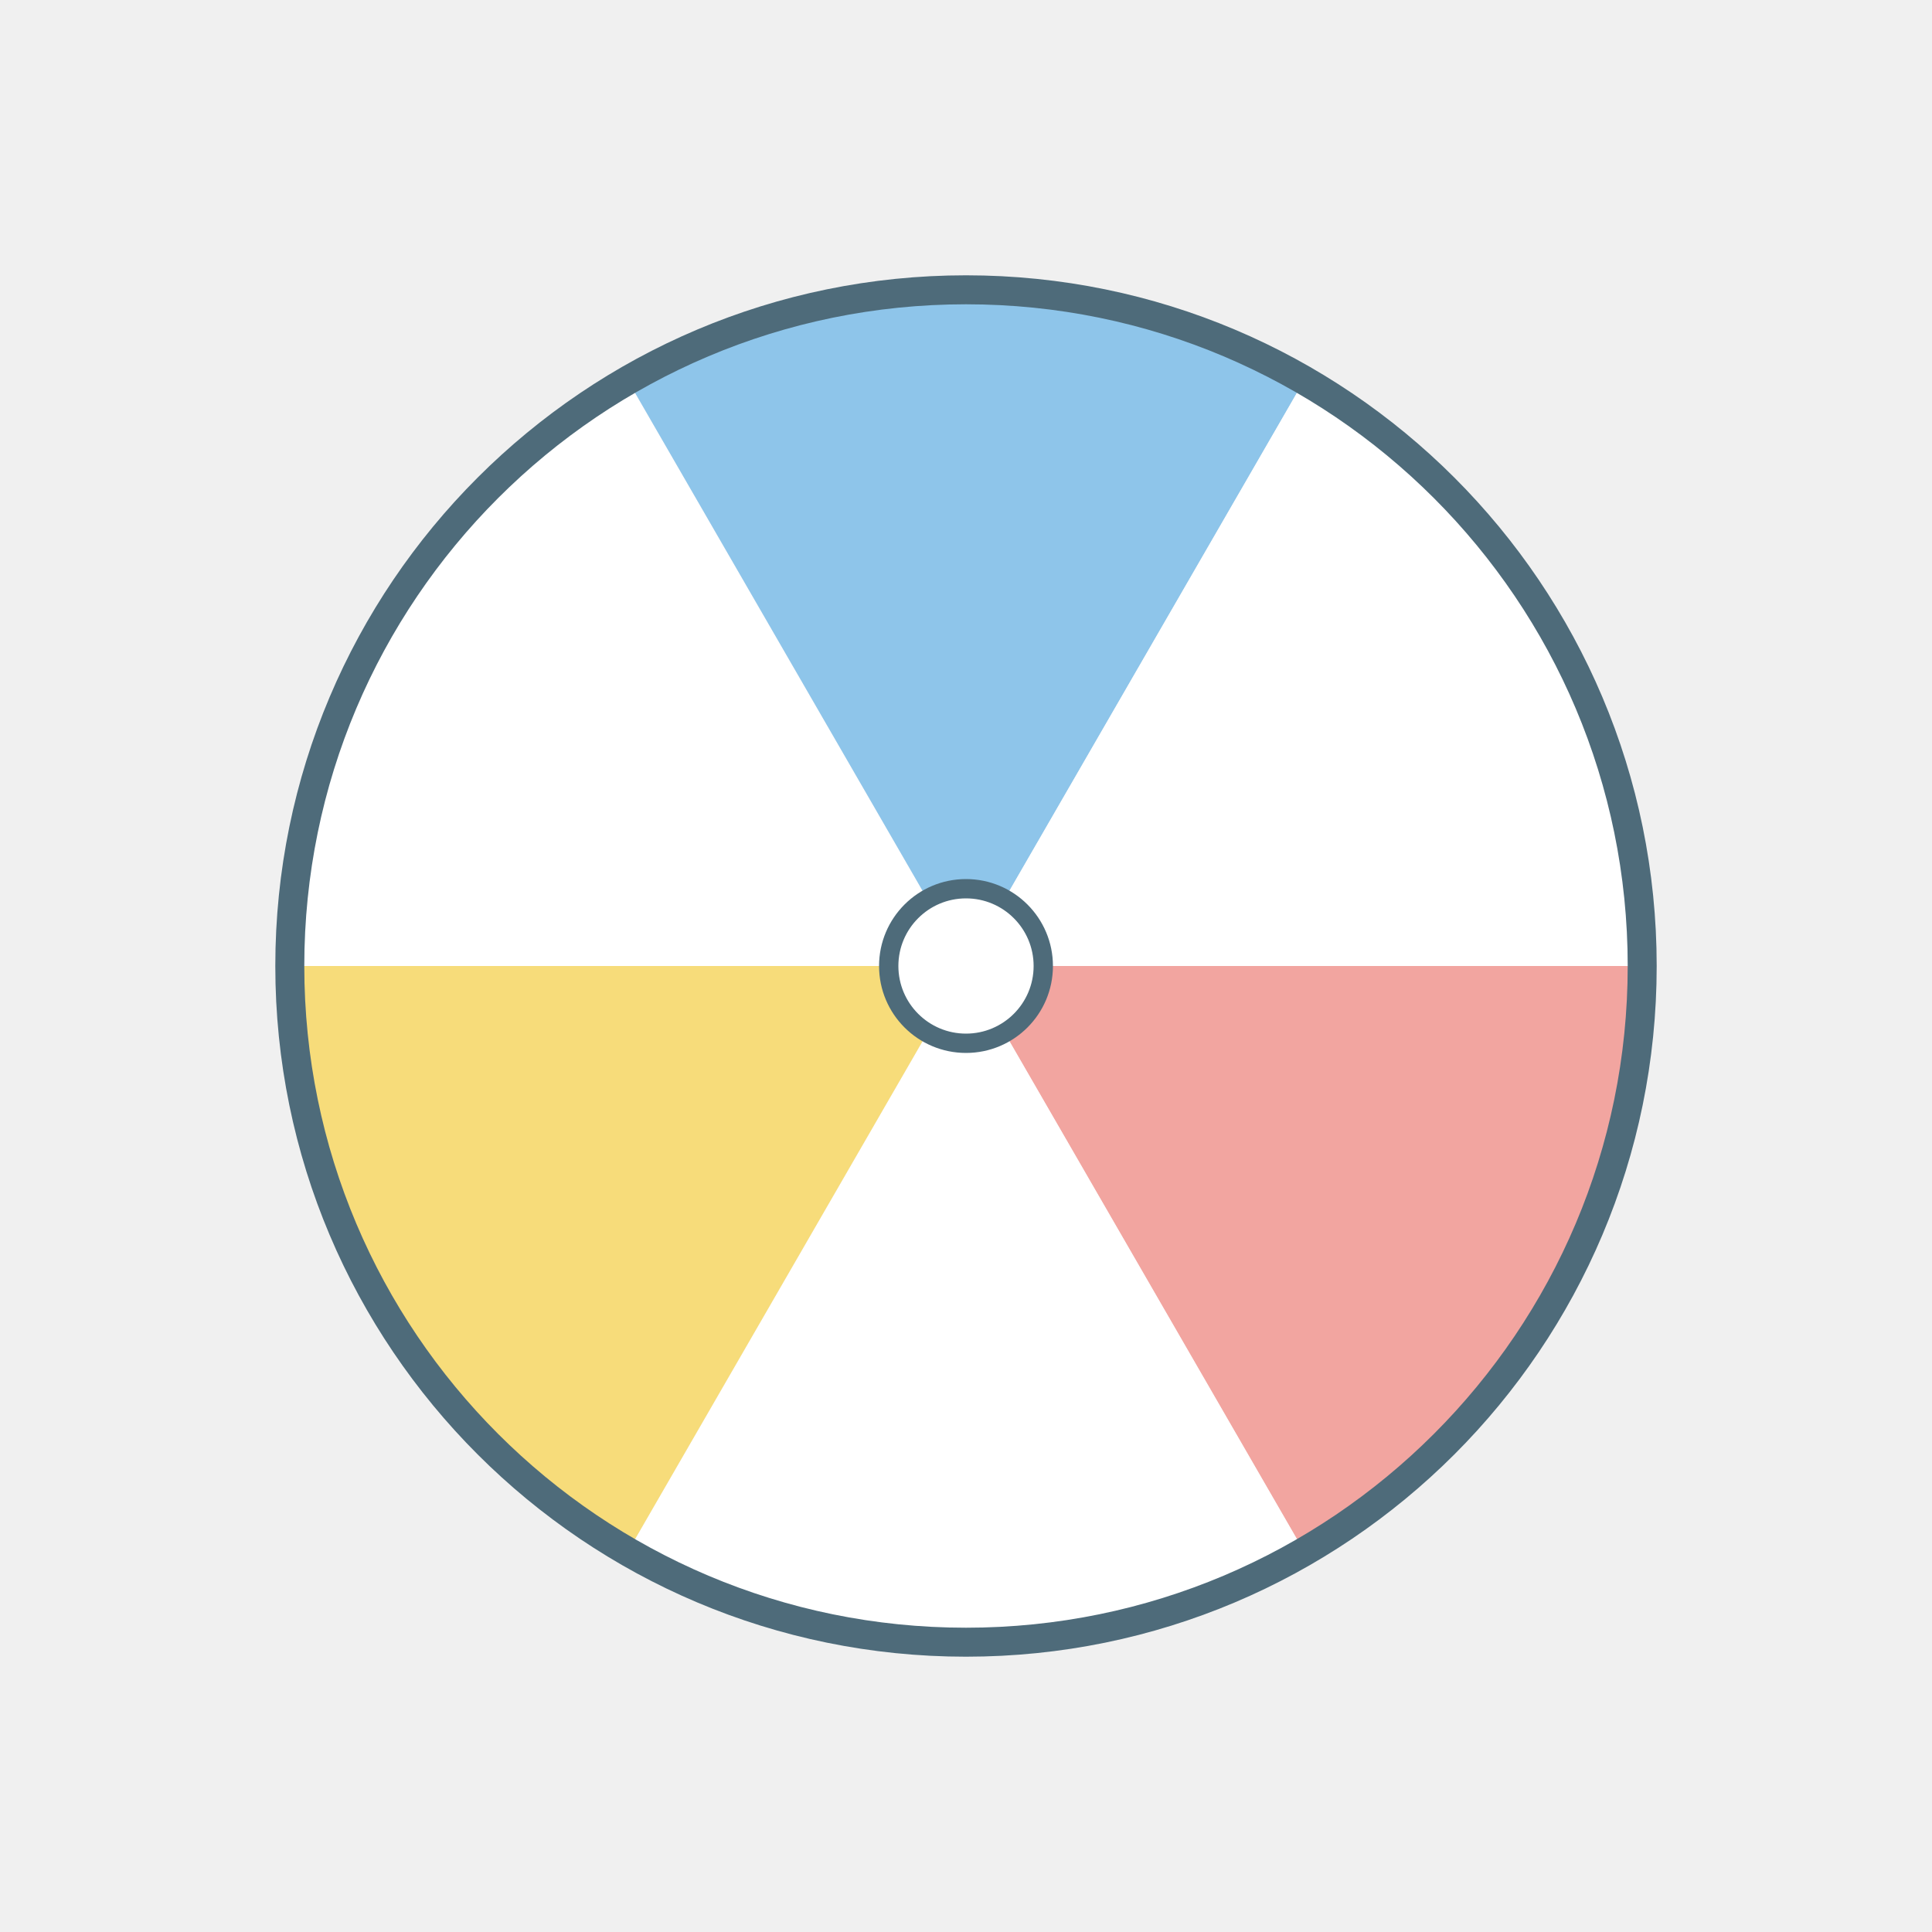
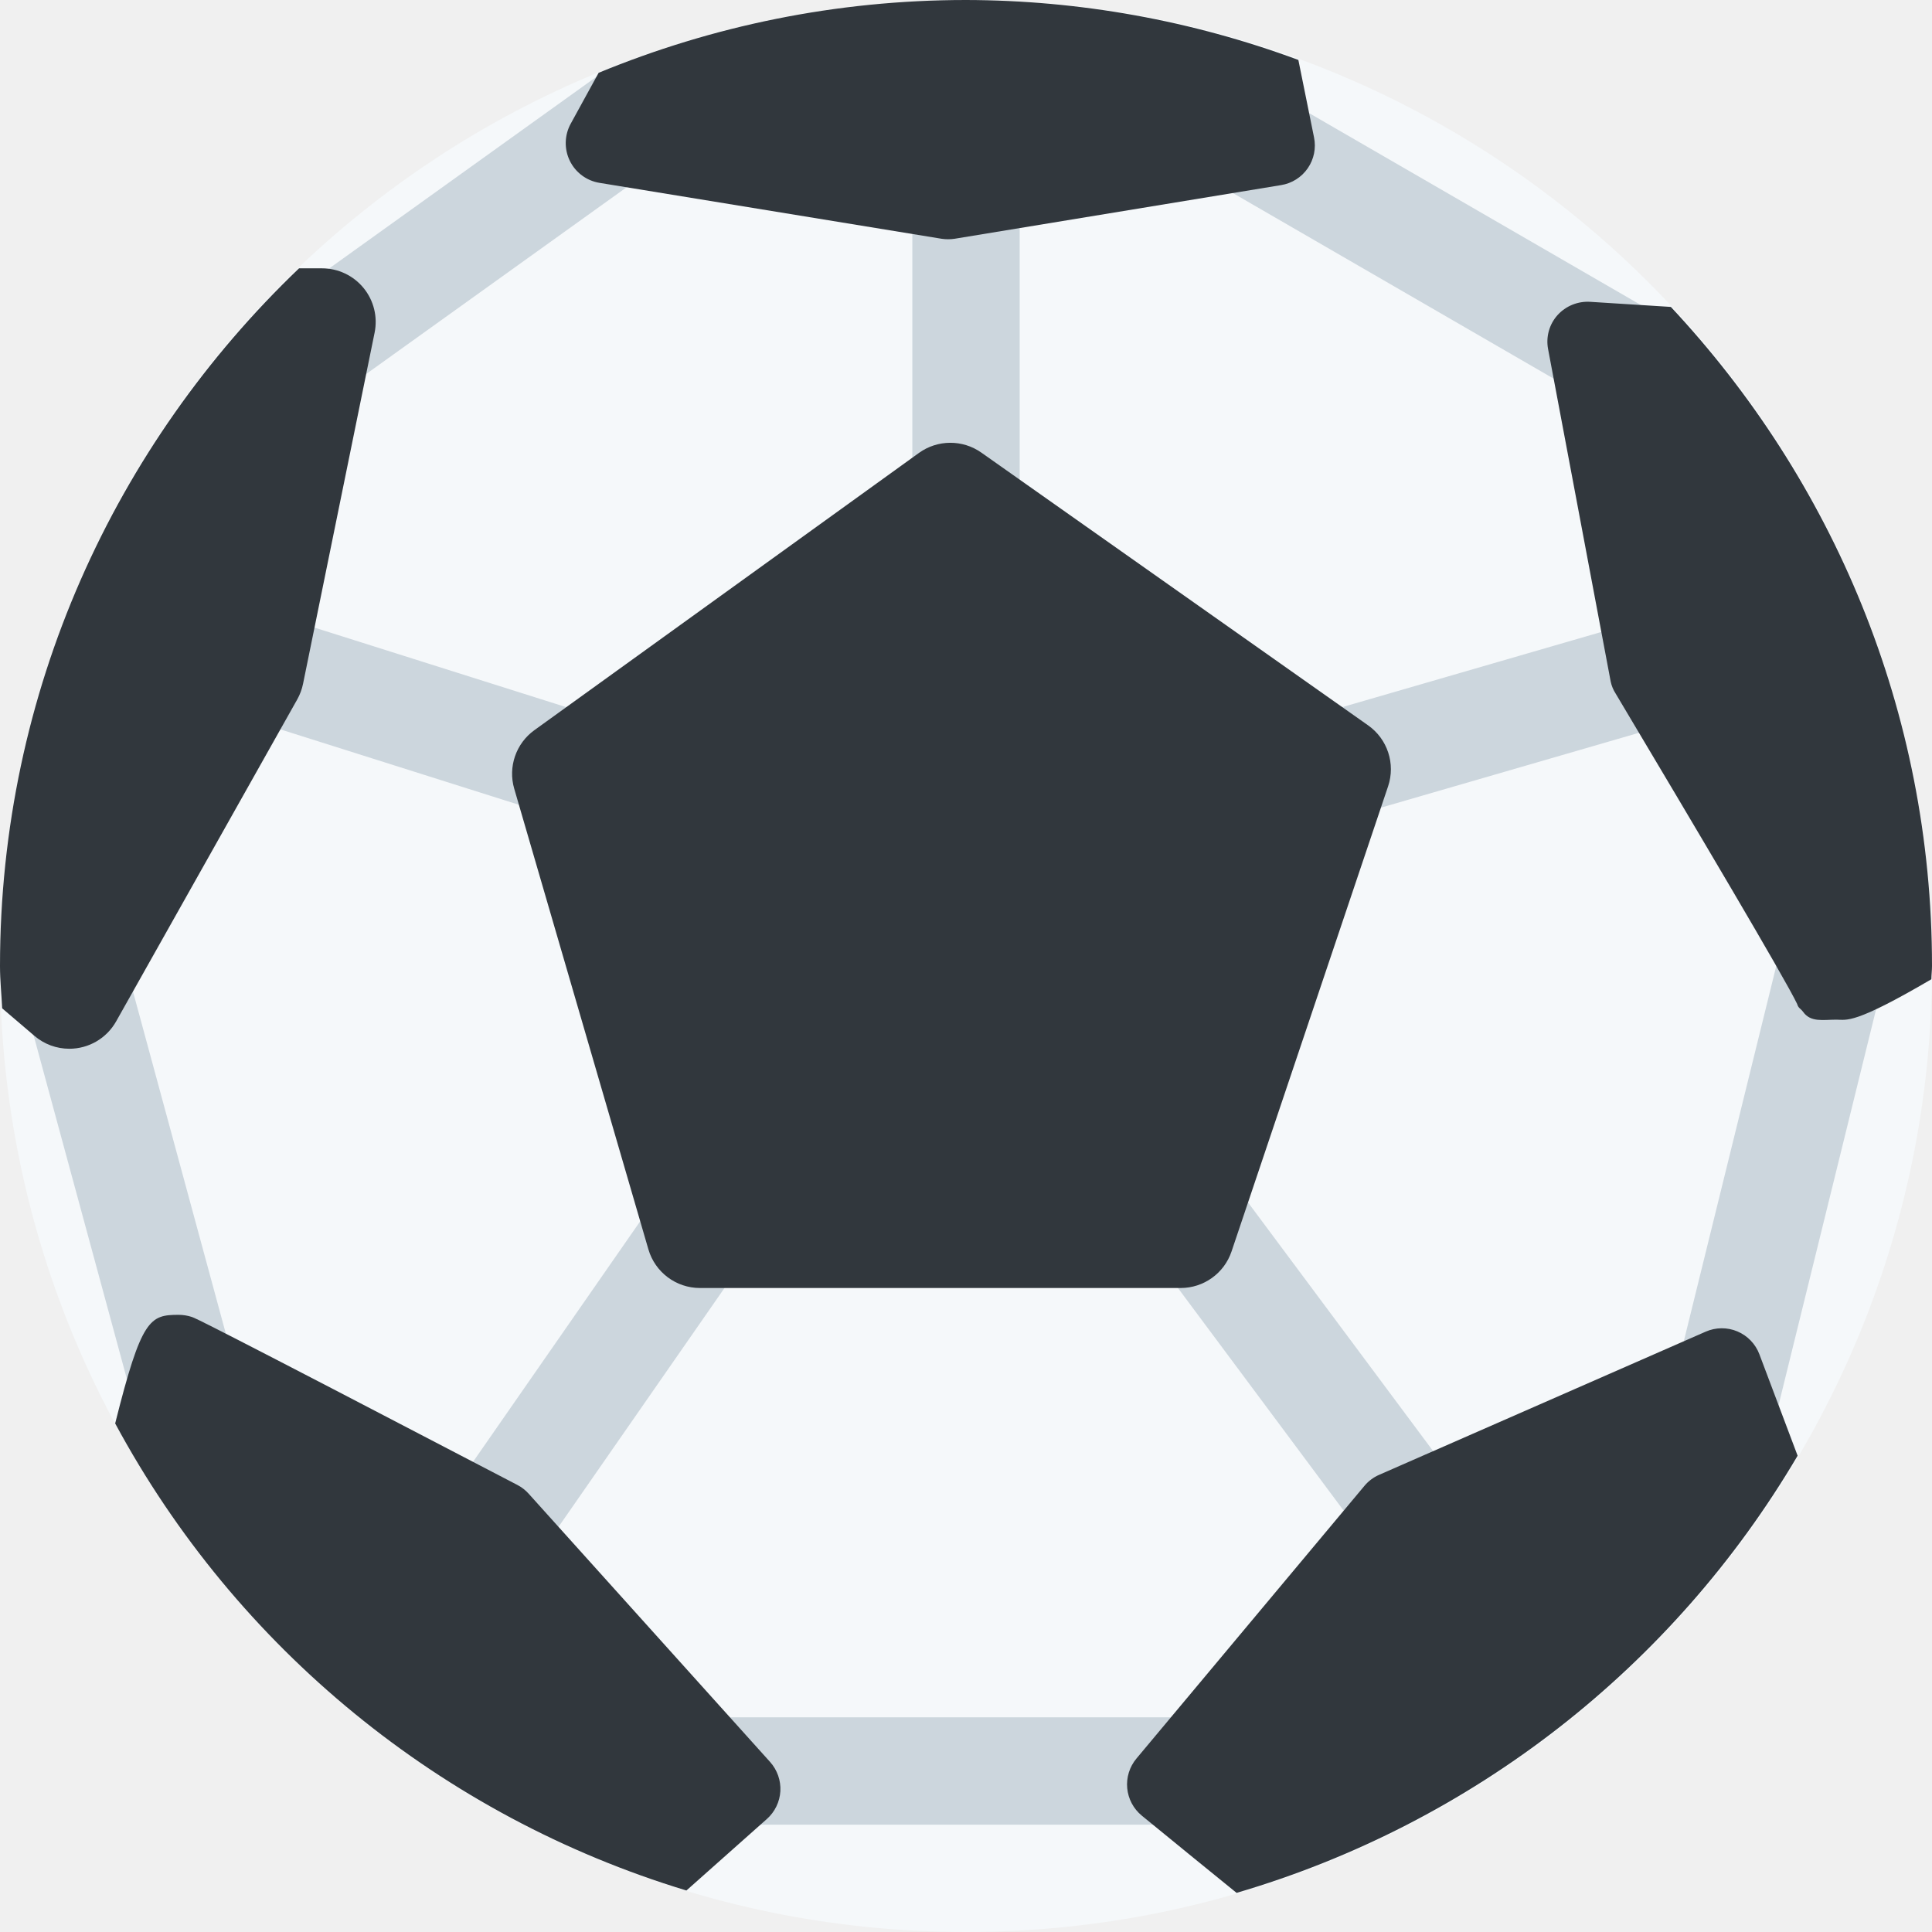
- <svg xmlns="http://www.w3.org/2000/svg" viewBox="0 0 400 400">
-   <defs>
-     <clipPath id="b">
-       <circle cx="200" cy="200" r="140" />
-     </clipPath>
-   </defs>
-   <g clip-path="url(#b)">
-     <polygon points="200,200 420.0,200.0 310.0,390.5" fill="#F2A5A0" />
-     <polygon points="200,200 310.0,390.5 90.0,390.5" fill="#FFFFFF" />
-     <polygon points="200,200 90.0,390.5 -20.0,200.0" fill="#F7DC7A" />
-     <polygon points="200,200 -20.0,200.0 90.0,9.5" fill="#FFFFFF" />
-     <polygon points="200,200 90.0,9.5 310.0,9.5" fill="#8EC5EA" />
-     <polygon points="200,200 310.0,9.5 420.0,200.0" fill="#FFFFFF" />
-   </g>
-   <circle cx="200" cy="200" r="140" fill="none" stroke="#4E6B7A" stroke-width="6" stroke-linejoin="round" stroke-linecap="round" />
-   <circle cx="200" cy="200" r="16" fill="#fff" stroke="#4E6B7A" stroke-width="4" stroke-linejoin="round" stroke-linecap="round" />
+ <svg xmlns="http://www.w3.org/2000/svg" viewBox="0 0 36 36">
+   <circle cx="18" cy="18" r="18" fill="#F5F8FA" />
+   <path fill="#CCD6DD" d="M18 11a1 1 0 0 1-1-1V3a1 1 0 0 1 2 0v7a1 1 0 0 1-1 1zm-6.583 4.5a.99.99 0 0 1-.302-.047l-8.041-2.542a1 1 0 1 1 .603-1.907l8.042 2.542a1 1 0 0 1-.302 1.954zm13.625-.291a1.001 1.001 0 0 1-.278-1.961l6.75-1.958a1 1 0 0 1 .556 1.921l-6.75 1.958a.989.989 0 0 1-.278.04zm2.001 14.958a1 1 0 0 1-.803-.403l-5.459-7.333a1 1 0 1 1 1.604-1.194l5.459 7.333a1 1 0 0 1-.801 1.597zm-18.294-.083a1 1 0 0 1-.82-1.571l5.125-7.375a1 1 0 1 1 1.642 1.141l-5.125 7.375a.996.996 0 0 1-.822.43zM3.5 27.062c-.44 0-.844-.293-.965-.738L.347 18.262a1 1 0 1 1 1.931-.523l2.188 8.062a.998.998 0 0 1-.966 1.261zM22 34h-9a1 1 0 1 1 0-2h9a1 1 0 1 1 0 2zm10.126-6.875a.999.999 0 0 1-.971-1.239l2.125-8.625a1 1 0 1 1 1.941.479l-2.125 8.625c-.113.455-.521.76-.97.76zM30.312 7.688a.998.998 0 0 1-.5-.134L22.25 3.179a1 1 0 0 1-.364-1.367.998.998 0 0 1 1.366-.365l7.562 4.375a1 1 0 0 1-.502 1.866zm-24.811 0a1 1 0 0 1-.584-1.813l6.188-4.438a1.001 1.001 0 0 1 1.167 1.625L6.083 7.5a1 1 0 0 1-.582.188z" />
+   <path fill="#31373D" d="m25.493 13.516-7.208-5.083a1.002 1.002 0 0 0-1.161.006l-7.167 5.167a1 1 0 0 0-.375 1.091l2.5 8.583a1 1 0 0 0 .96.72H22a1 1 0 0 0 .948-.681l2.917-8.667a1 1 0 0 0-.372-1.136zM1.292 19.542a1 1 0 0 0 .872-.51l3.375-6a1 1 0 0 0 .108-.291L6.98 6.2A.999.999 0 0 0 6 5h-.428C2.145 8.277 0 12.884 0 18c0 .266.028.525.04.788l.602.514c.182.156.413.24.65.24zm9.325-16.547a.748.748 0 0 0 .553.412l6.375 1.042a.823.823 0 0 0 .243 0l6.084-1a.748.748 0 0 0 .613-.889l-.292-1.443A17.912 17.912 0 0 0 18 0c-2.425 0-4.734.486-6.845 1.356l-.521.95a.752.752 0 0 0-.017.689zm20.517 2.724-1.504-.095a.758.758 0 0 0-.609.249.741.741 0 0 0-.175.63l1.167 6.198a.666.666 0 0 0 .093.224c1.492 2.504 3.152 5.301 3.381 5.782.024.084.062.079.114.151.14.195.372.142.612.142h.007c.198 0 .323.094 1.768-.753.001-.083.012-.164.012-.247 0-4.753-1.856-9.064-4.866-12.281zM14.541 33.376a.755.755 0 0 0-.191-.544l-4.5-5a.746.746 0 0 0-.211-.163c-5.885-3.069-5.994-3.105-6.066-3.13a.8.8 0 0 0-.242-.039c-.537 0-.695.065-1.185 2.024a18.044 18.044 0 0 0 10.644 8.703l1.5-1.333a.753.753 0 0 0 .251-.518zm17.833-8.567a.747.747 0 0 0-.592.005l-6.083 2.667a.738.738 0 0 0-.274.205l-4.25 5.083a.752.752 0 0 0 .1 1.062c.683.559 1.261 1.03 1.767 1.44a18.017 18.017 0 0 0 10.454-8.146l-.712-1.889a.749.749 0 0 0-.41-.427z" />
</svg>
